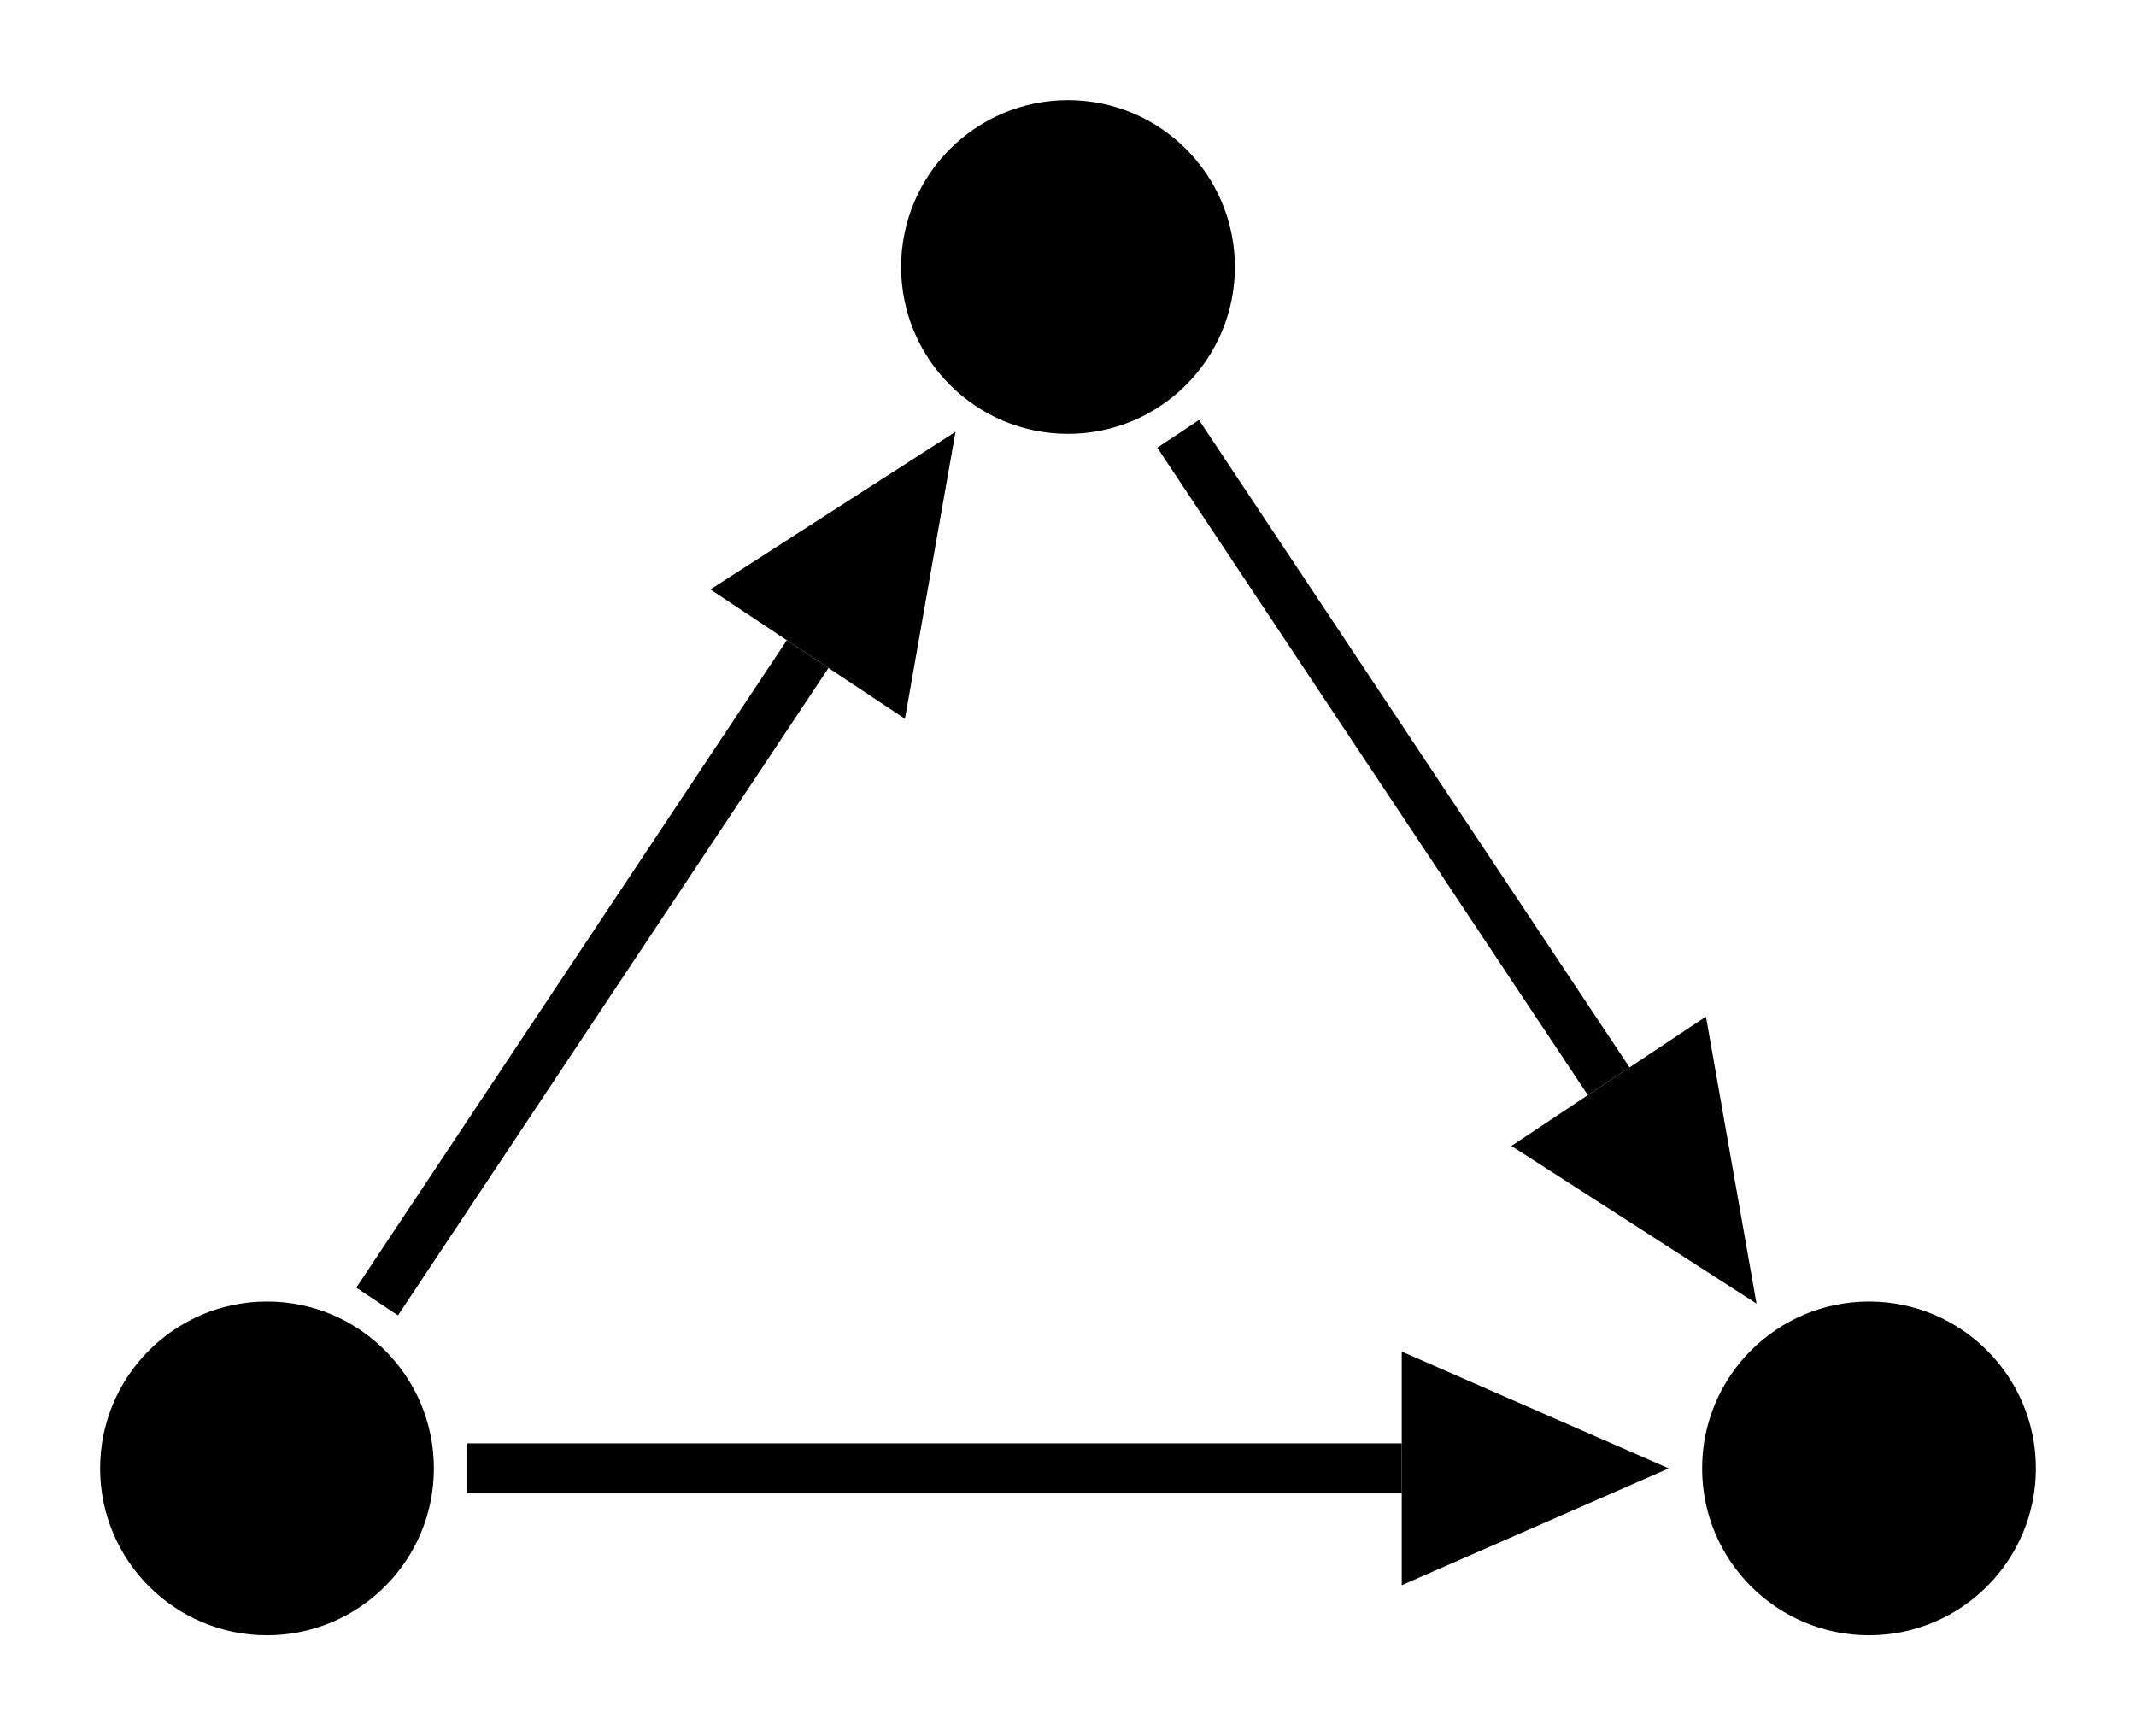
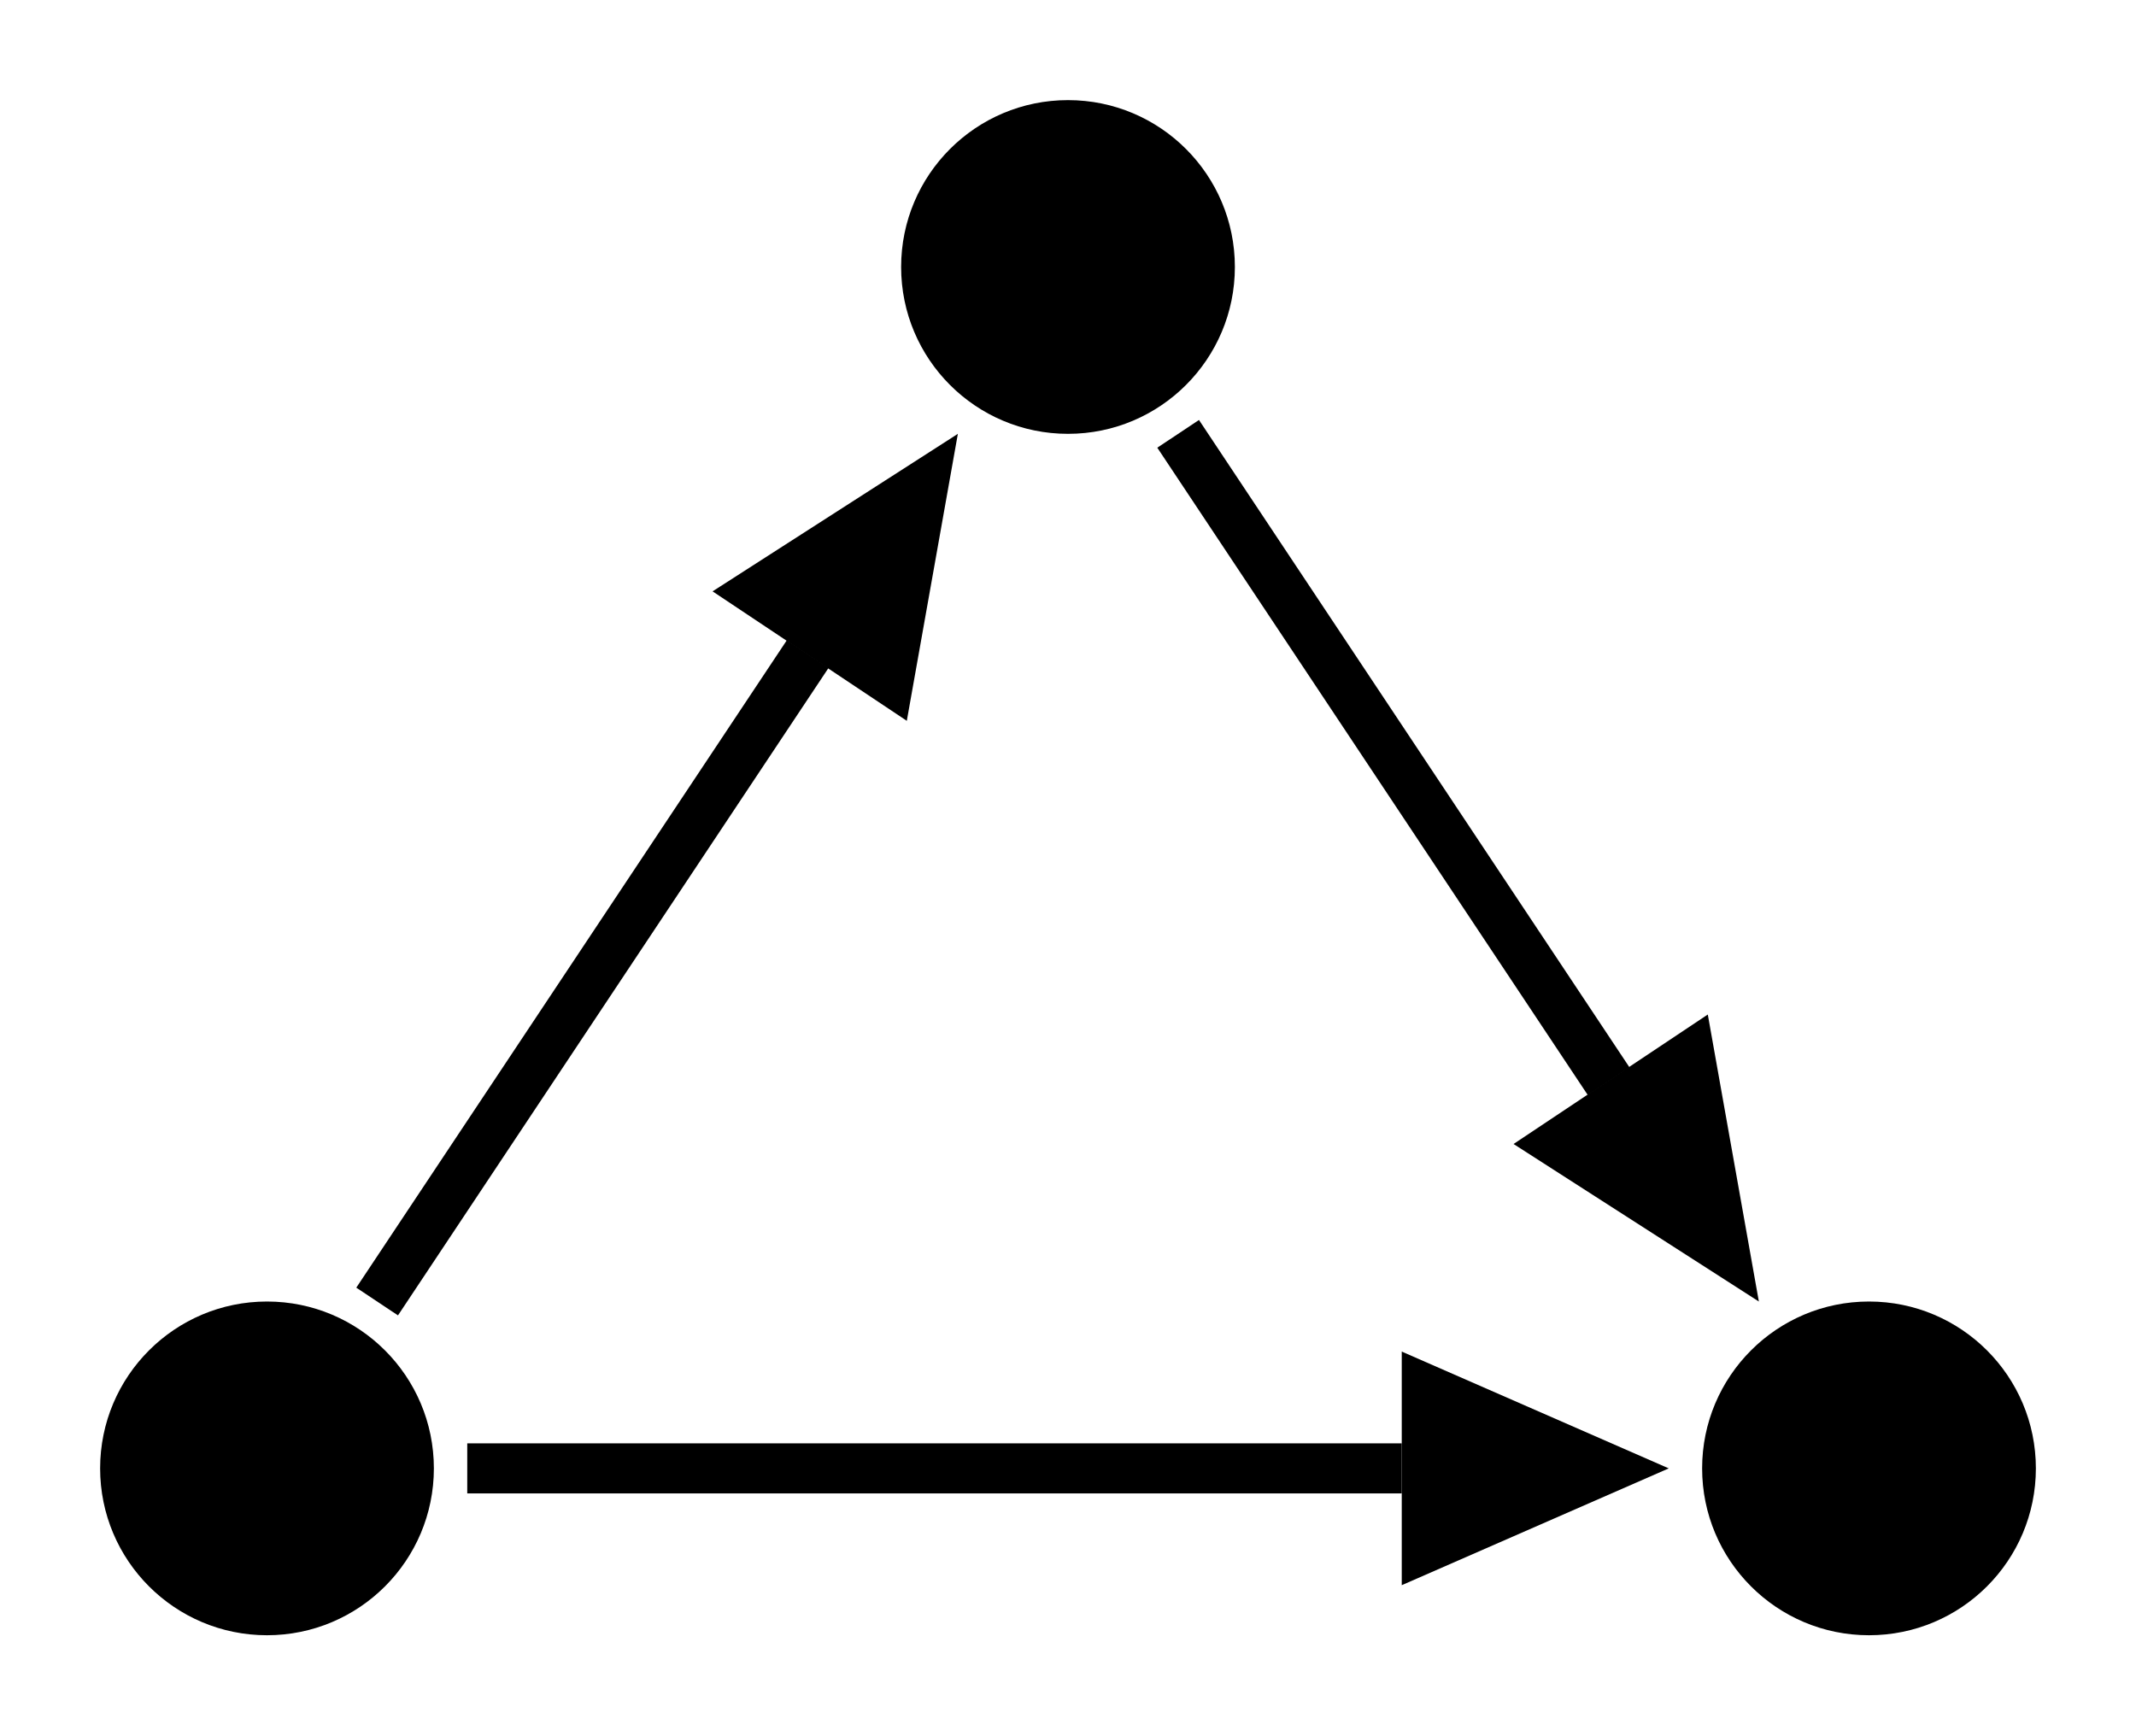
<svg xmlns="http://www.w3.org/2000/svg" viewBox="0 0 64 52">
-   <defs>
-     <marker id="a" viewBox="0 0 8 7" refX="0" refY="3.5" markerUnits="userSpaceOnUse" markerWidth="8" markerHeight="7" orient="auto">
-       <path d="M 0 0 L 8 3.5 L 0 7 z" fill="black" />
-     </marker>
-   </defs>
-   <line x1="11.3" y1="39.0" x2="24.2" y2="19.6" stroke="black" stroke-width="1.5" marker-end="url(#a)" />
-   <line x1="35.3" y1="13.0" x2="48.2" y2="32.4" stroke="black" stroke-width="1.5" marker-end="url(#a)" />
-   <line x1="14" y1="44" x2="42" y2="44" stroke="black" stroke-width="1.5" marker-end="url(#a)" />
+   <line x1="11.3" y1="39.0" x2="24.2" y2="19.6" stroke="black" stroke-width="1.5" />
+   <polygon points="28.7,13 27.17,21.6 21.35,17.72" fill="black" />
+   <line x1="35.3" y1="13.0" x2="48.2" y2="32.4" stroke="black" stroke-width="1.5" />
+   <polygon points="52.7,39 45.35,34.28 51.17,30.4" fill="black" />
+   <line x1="14" y1="44" x2="42" y2="44" stroke="black" stroke-width="1.5" />
+   <polygon points="50,44 42,47.5 42,40.5" fill="black" />
  <circle cx="32" cy="8" r="5" fill="black" />
  <circle cx="8" cy="44" r="5" fill="black" />
  <circle cx="56" cy="44" r="5" fill="black" />
</svg>
